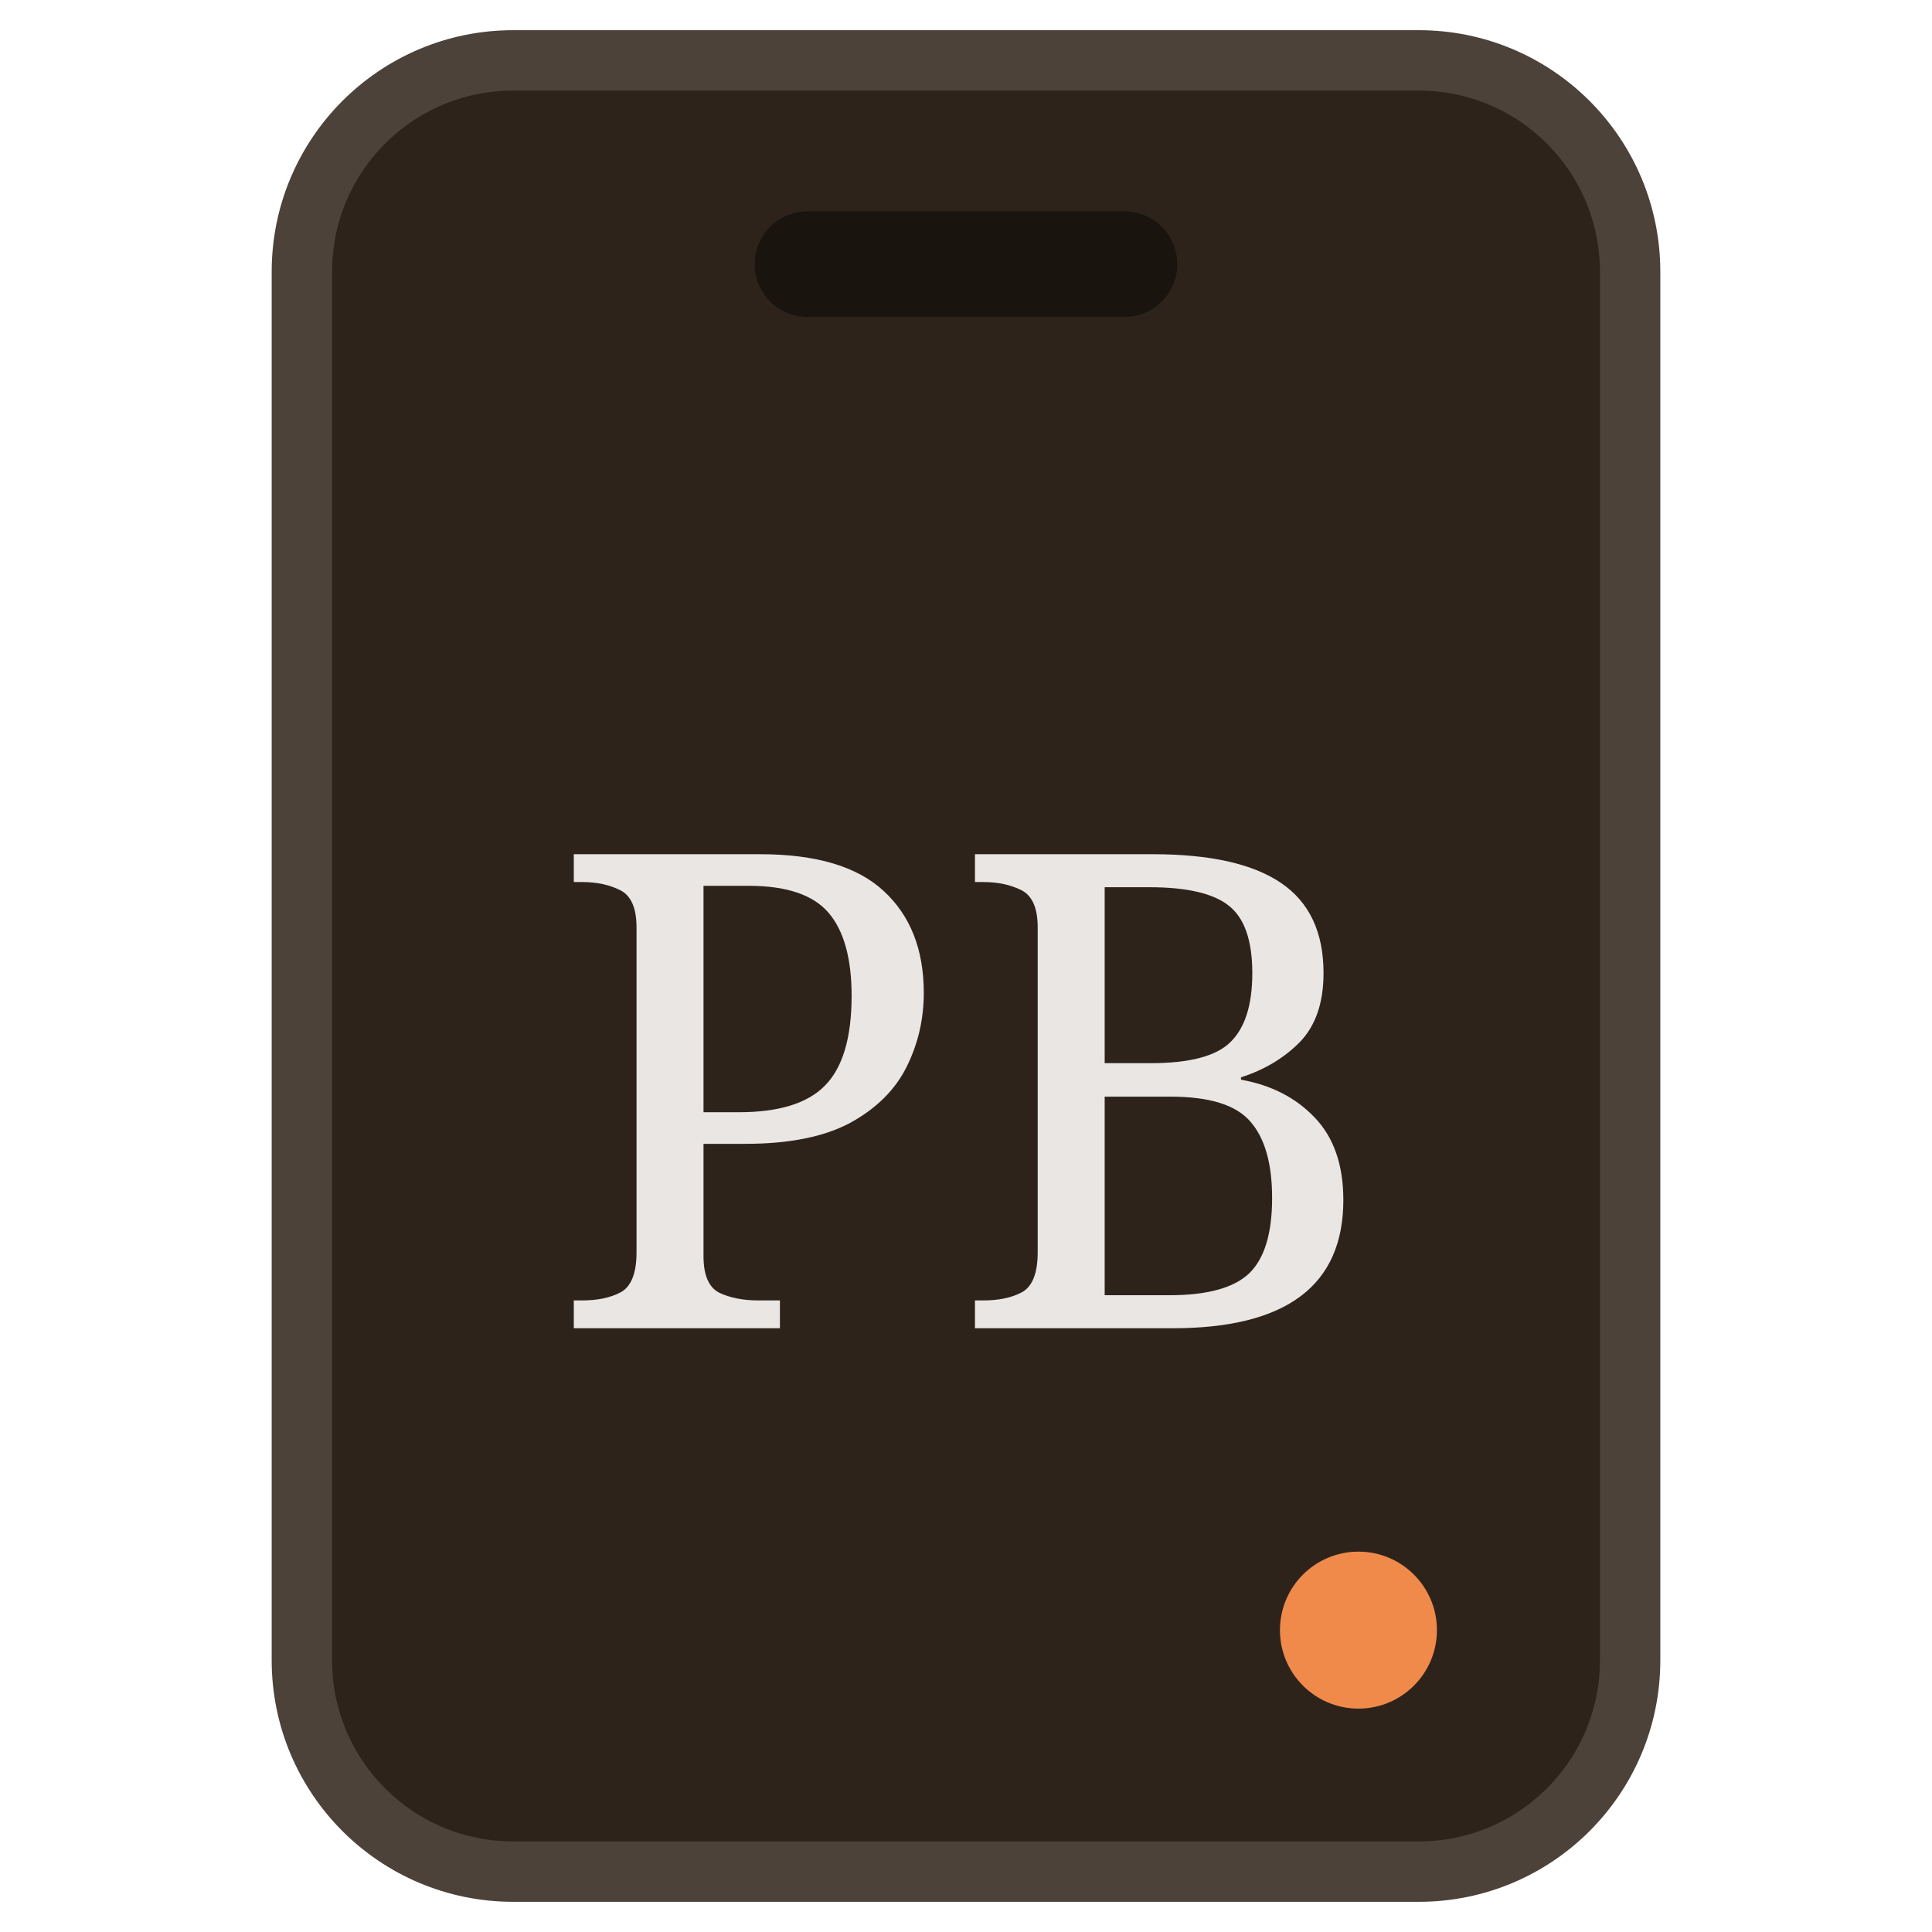
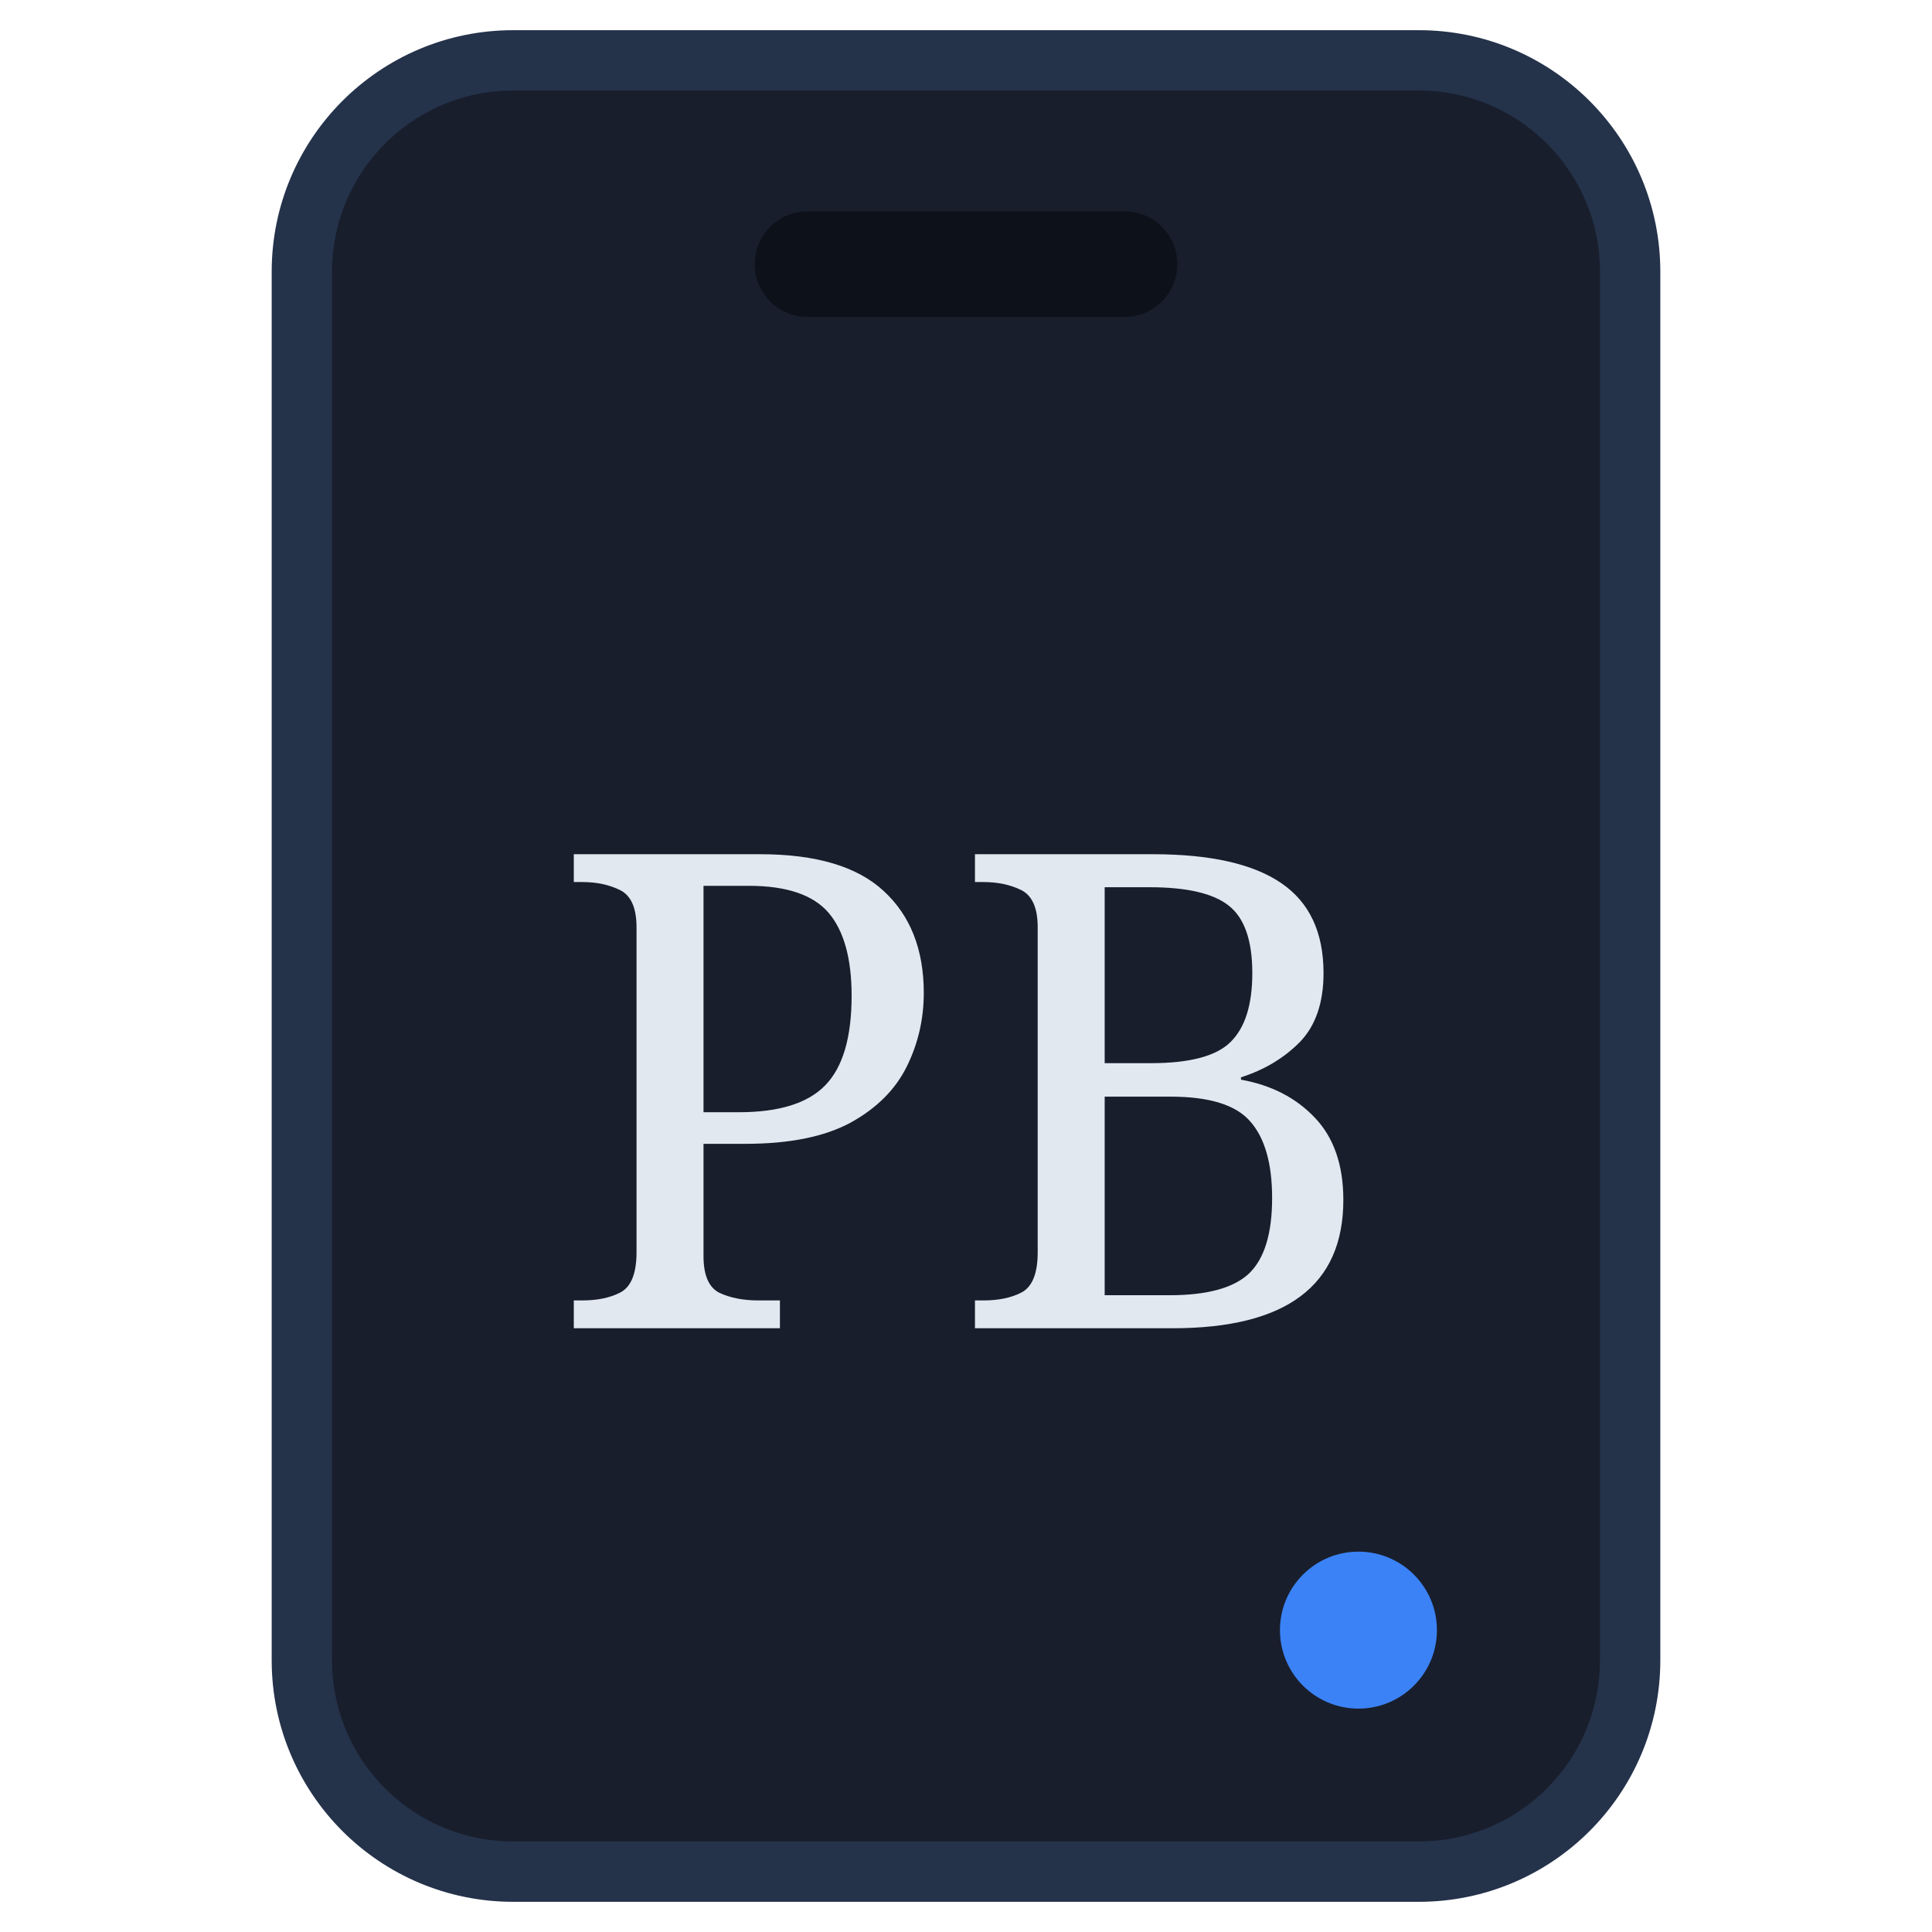
<svg xmlns="http://www.w3.org/2000/svg" viewBox="0 0 64 64">
-   <rect x="10" y="2" width="44" height="60" rx="7" fill="#2e231b" stroke="#4c423a" stroke-width="2" />
-   <rect x="25" y="7" width="14" height="3.5" rx="1.75" fill="#1a140f" />
-   <text x="32" y="44" text-anchor="middle" font-family="Georgia,serif" font-size="22" fill="#eae6e3">PB</text>
-   <circle cx="45" cy="54" r="2.6" fill="#f08a4b" />
+   <rect x="10" y="2" width="44" height="60" rx="7" fill="#181e2c" stroke="#24324a" stroke-width="2" />
+   <rect x="25" y="7" width="14" height="3.5" rx="1.75" fill="#0d1119" />
+   <text x="32" y="44" text-anchor="middle" font-family="Georgia,serif" font-size="22" fill="#e2e8f0">PB</text>
+   <circle cx="45" cy="54" r="2.6" fill="#3b82f6" />
</svg>
